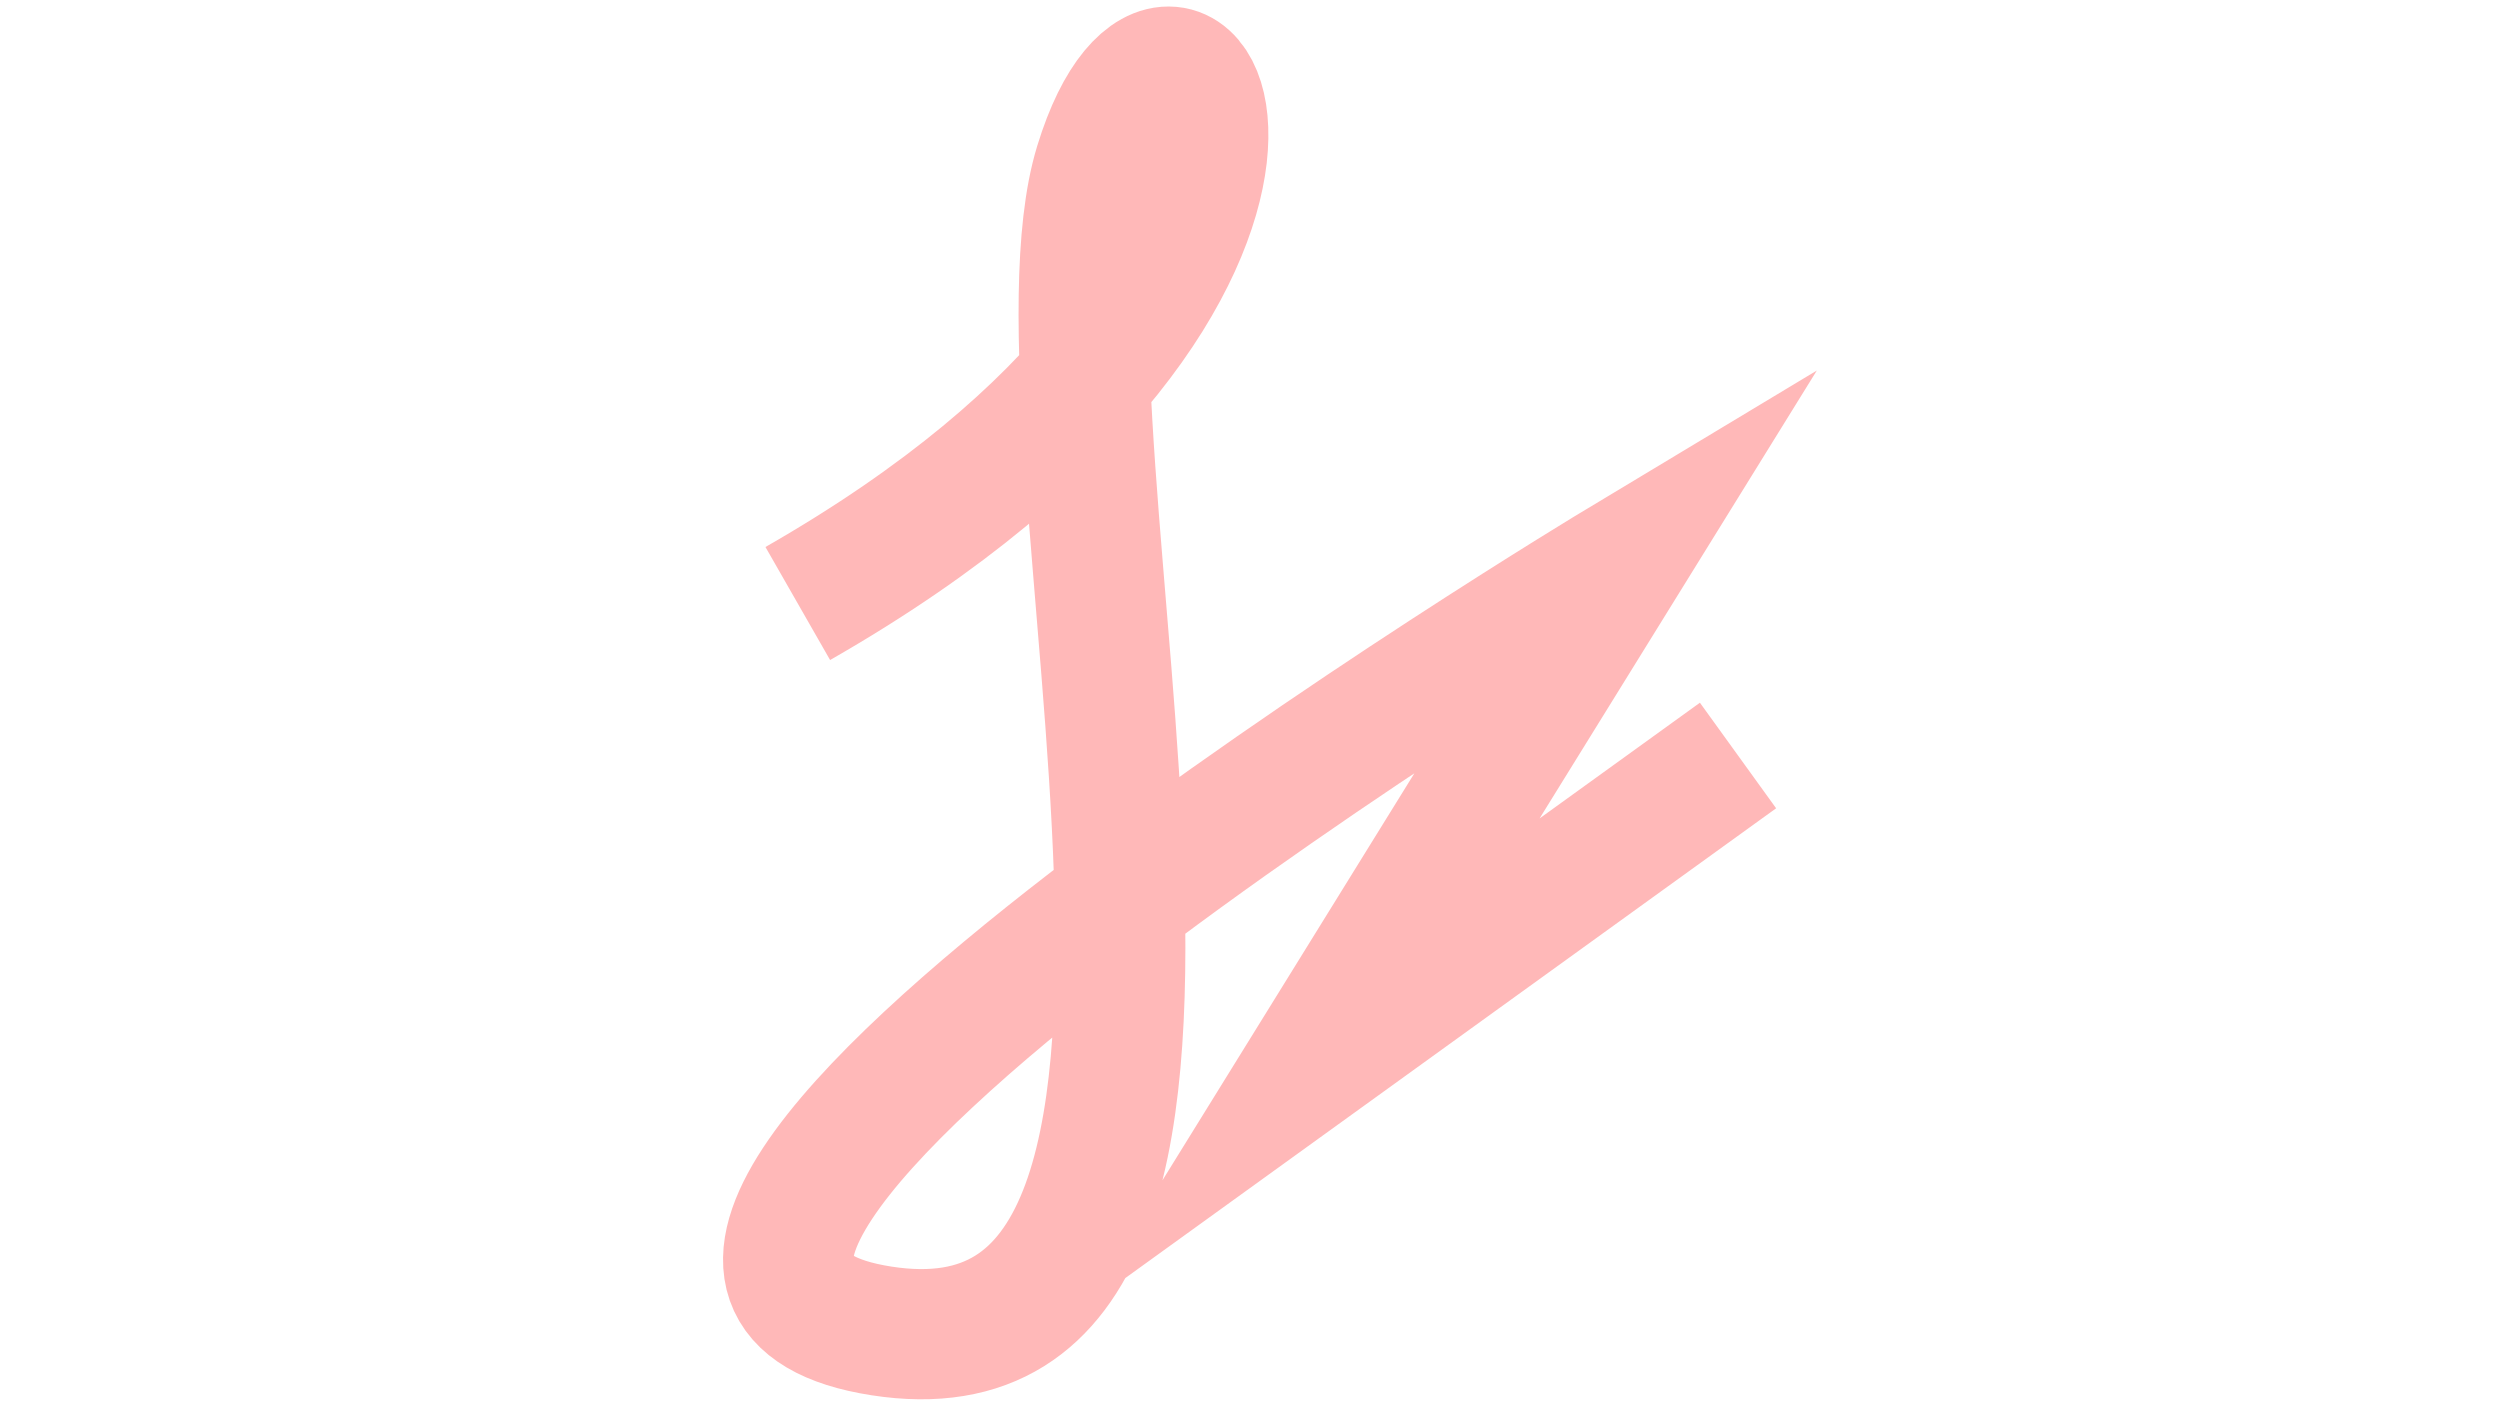
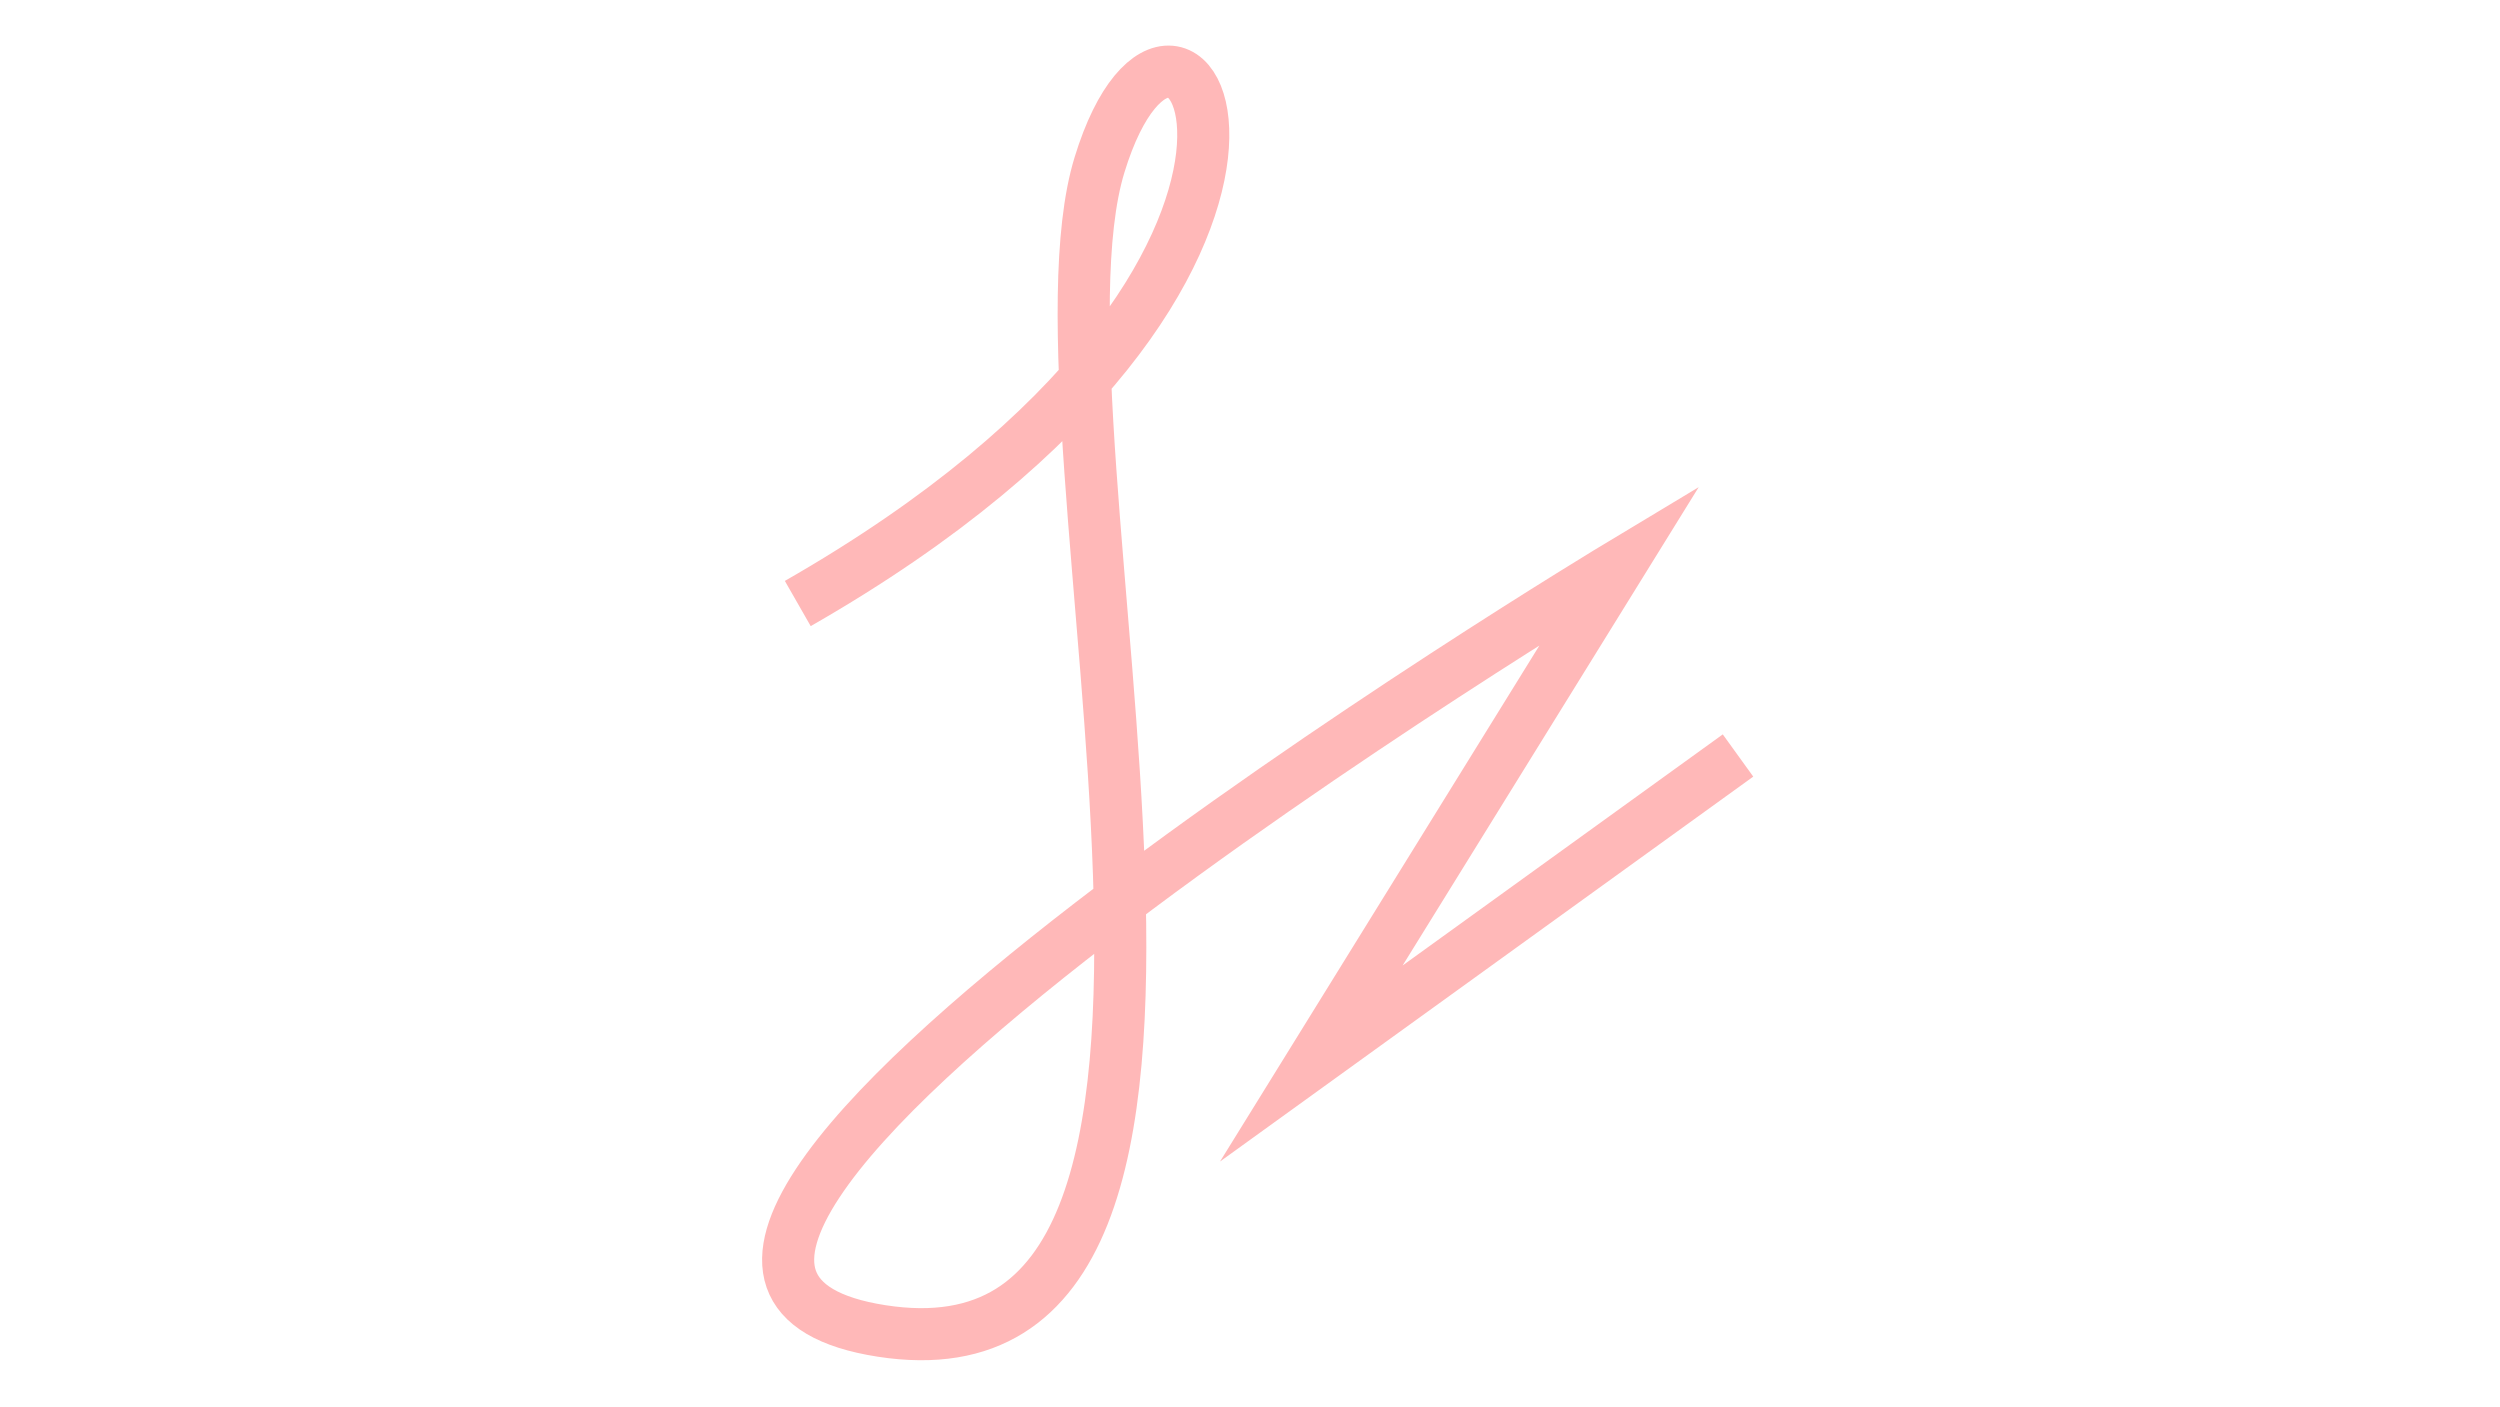
- <svg xmlns="http://www.w3.org/2000/svg" id="Layer_41" data-name="Layer 41" viewBox="0 0 1920 1080">
+ <svg xmlns="http://www.w3.org/2000/svg" id="jz" viewBox="0 0 1920 1080">
  <defs>
    <style>
      .cls-1 {
-         stroke-width: 100px;
-       }
- 
-       .cls-1, .cls-2 {
        fill: none;
        stroke: #ffb8b8;
        stroke-miterlimit: 10;
-       }
- 
-       .cls-2 {
-         stroke-width: 10px;
+         stroke-width: 40px;
      }
    </style>
  </defs>
-   <path class="cls-2" d="M-248.63-107.68S-109.83-125.8-77.56,7.25s-57,106.09-77.12-109.63-165.12-233.84-215.51-171.51C-420.58-211.56-34.24-173.55,86-60.82" />
-   <path class="cls-2" d="M-83.25-107.89S-222.05-126.02-254.32,7.04s57,106.09,77.12-109.63c20.13-215.72,165.12-233.84,215.51-171.51,50.39,62.33-335.95,100.34-456.19,213.07" />
  <path class="cls-1" d="M612.69,463.5C1068.25,202.88,907.86-80.98,844.39,126.73s159.24,946.21-167.32,895.44c-326.56-50.77,567.03-588.3,567.03-588.3l-237.01,382.9,327.71-236.55" />
</svg>
